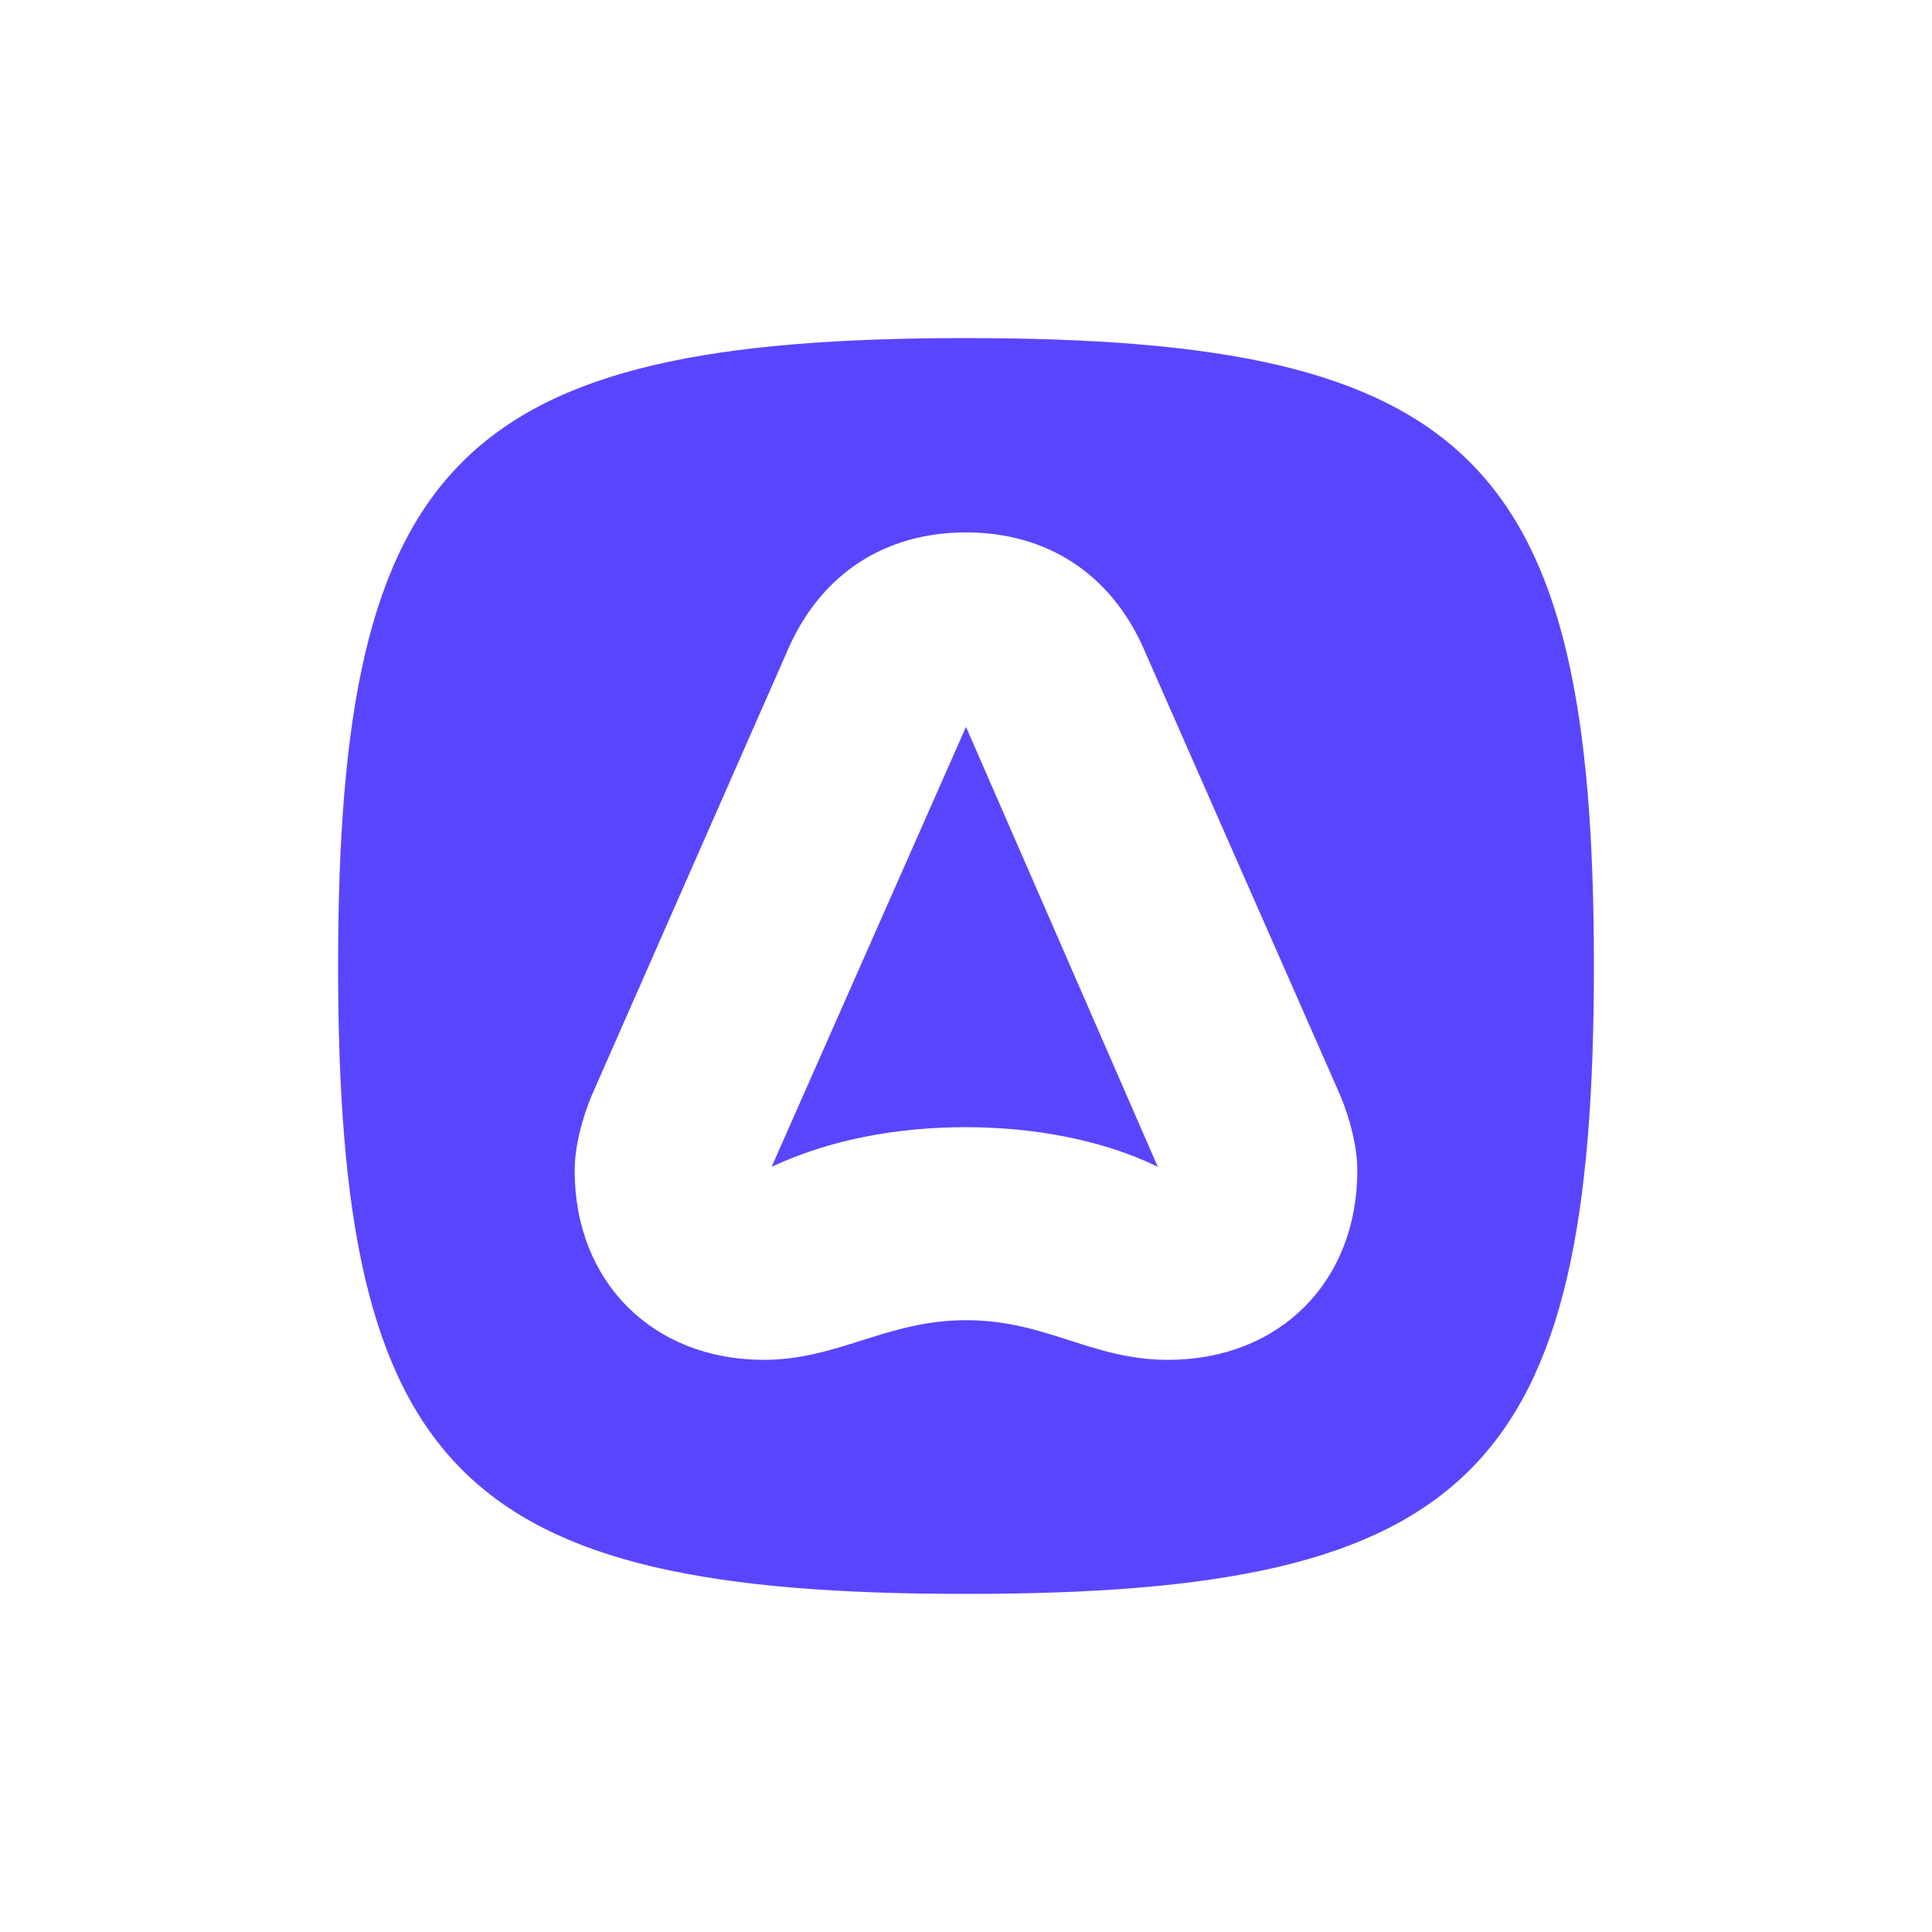
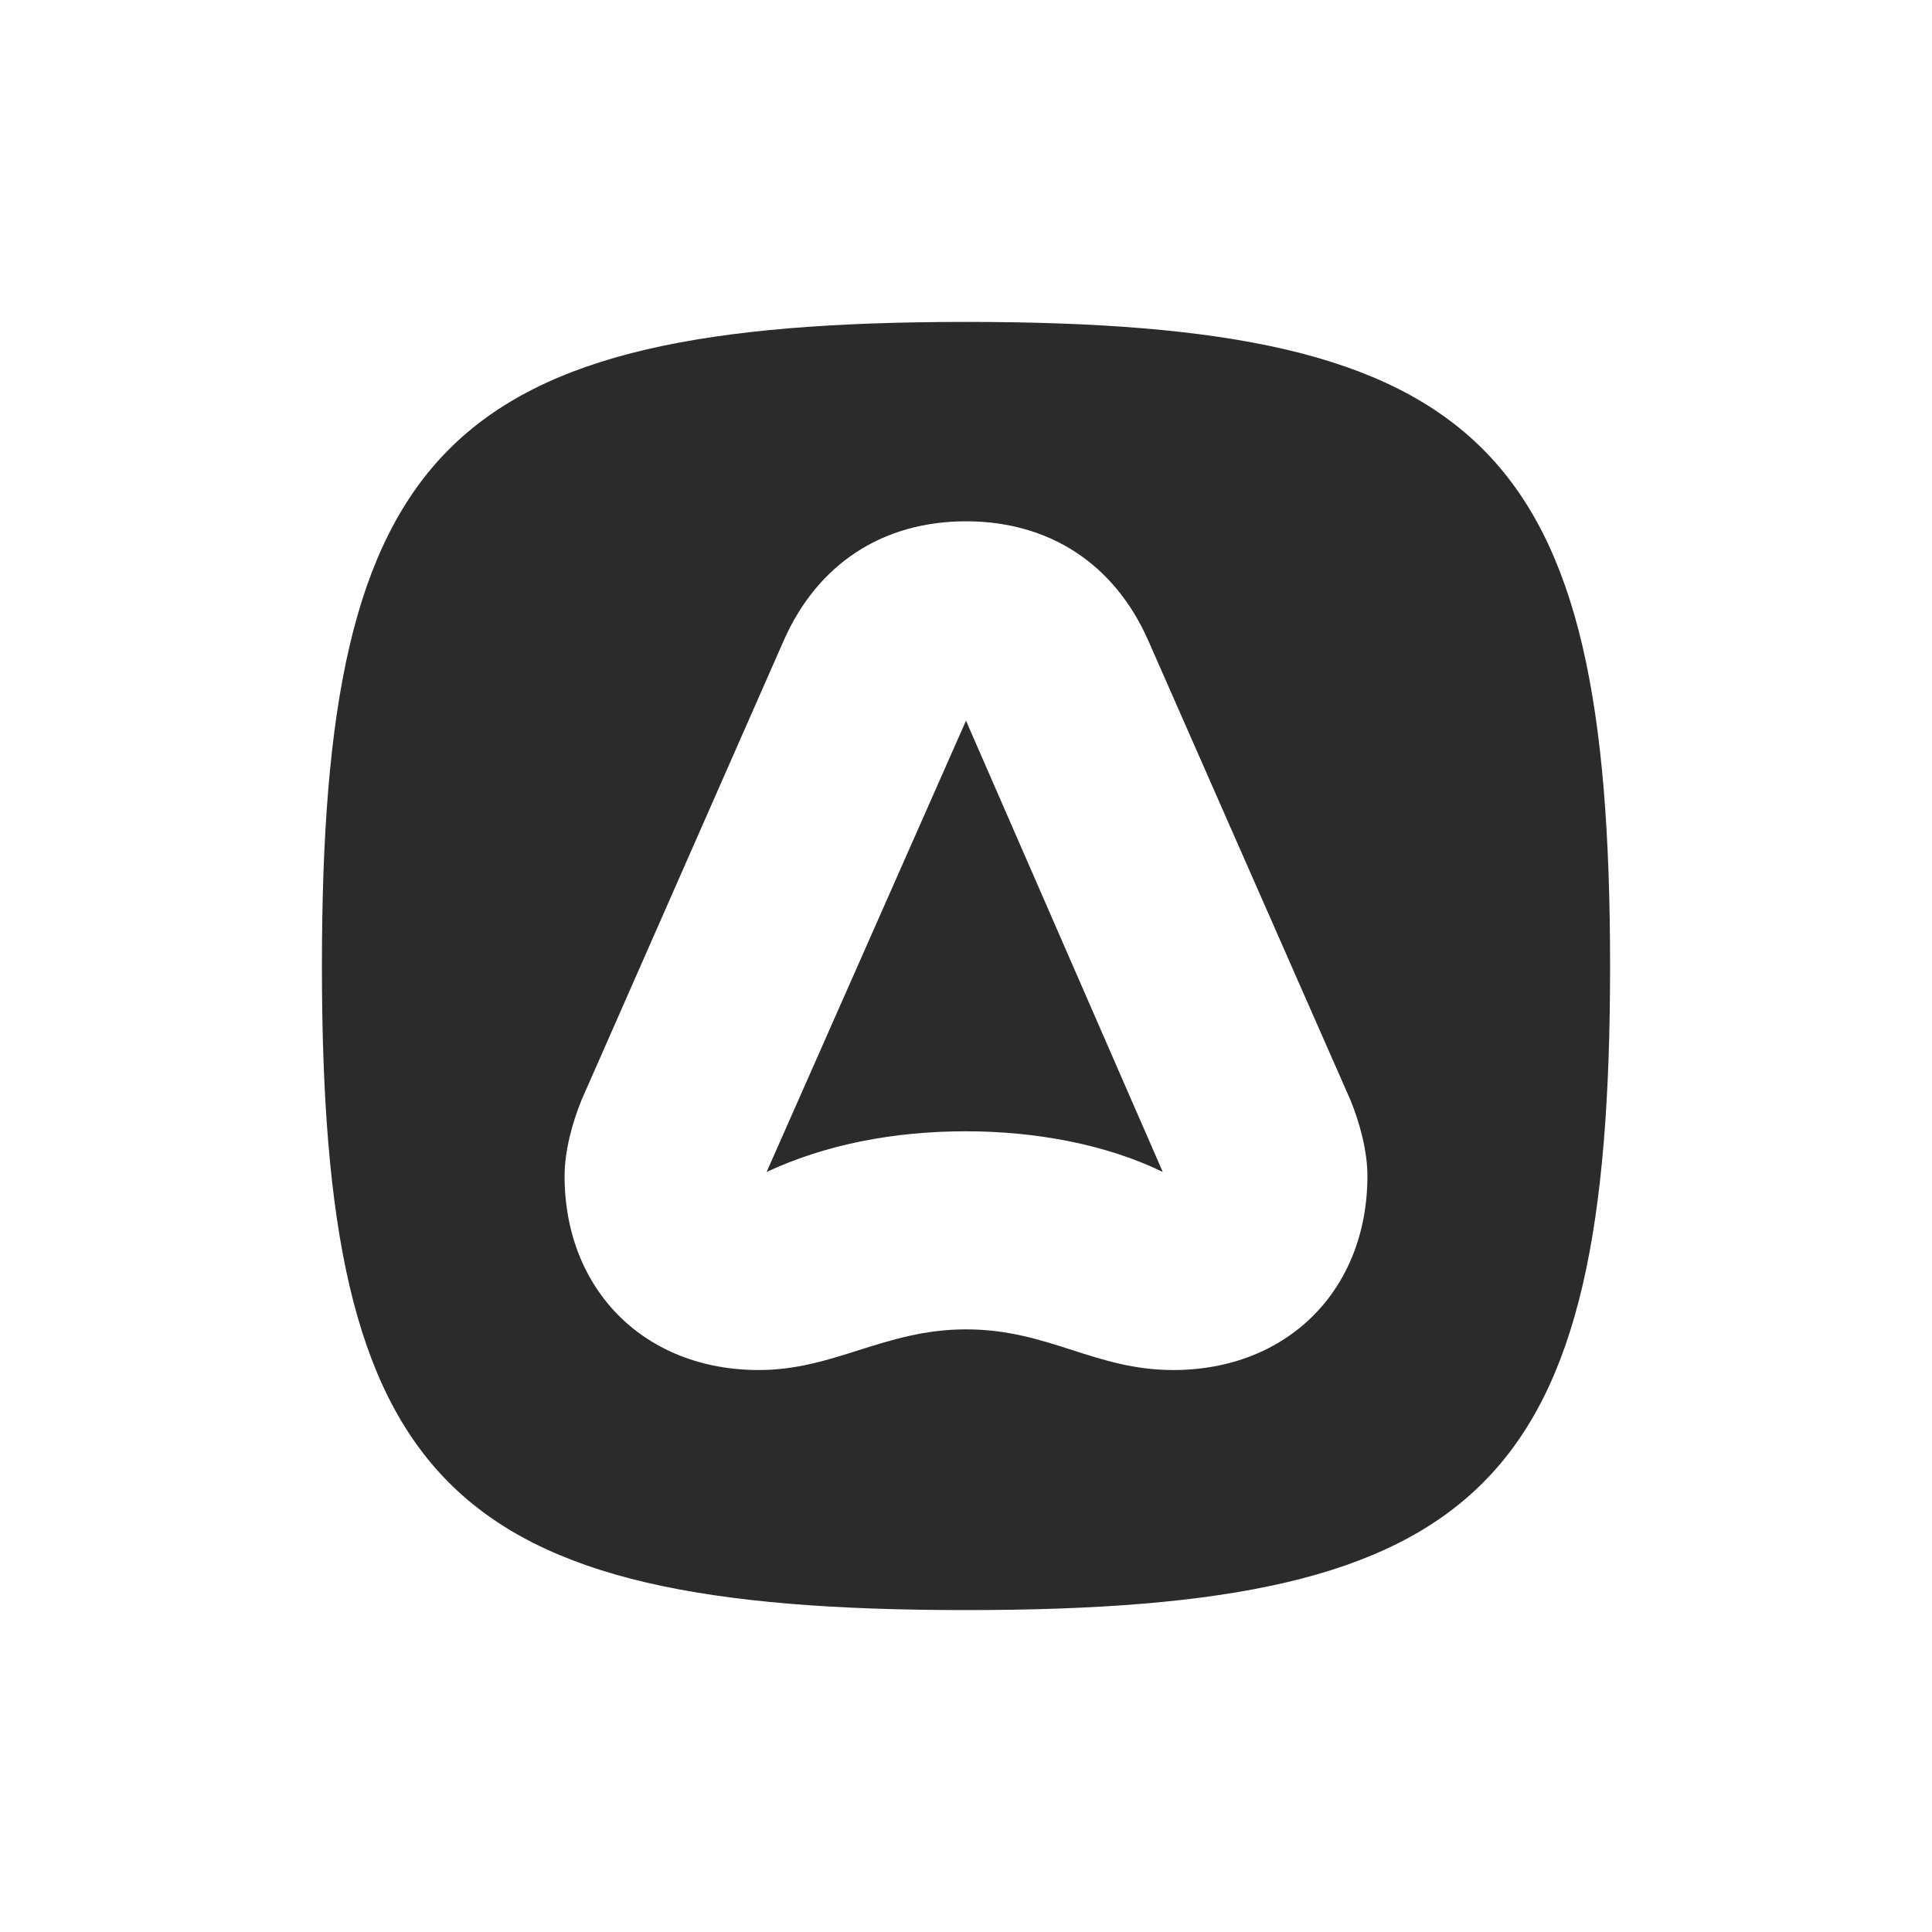
- <svg xmlns="http://www.w3.org/2000/svg" width="40" height="40" fill="none">
-   <path fill="#5A45FF" fill-rule="evenodd" d="M20 33C9.515 33 7 30.485 7 20S9.515 7 20 7s13 2.515 13 13-2.515 13-13 13Zm-3.68-19.566L12.242 22.7c-.185.45-.344 1.032-.344 1.535 0 2.304 1.615 3.919 3.919 3.919.755 0 1.381-.199 2.019-.4.659-.209 1.33-.421 2.164-.421.844 0 1.498.21 2.145.418.63.203 1.254.403 2.038.403 2.304 0 3.919-1.615 3.919-3.919 0-.503-.16-1.085-.344-1.535l-4.078-9.267c-.688-1.562-2.012-2.41-3.68-2.41-1.668 0-2.992.848-3.68 2.41Zm-.344 10.723L20 15.049l3.971 9.108c-1.138-.556-2.568-.82-3.971-.82-1.456 0-2.833.264-4.024.82Z" clip-rule="evenodd" />
+ <svg xmlns="http://www.w3.org/2000/svg" width="40" height="40" viewBox="0 0 40 40" fill="none">
+   <path fill-rule="evenodd" clip-rule="evenodd" d="M6.665 20C6.665 30.755 9.245 33.335 20 33.335C30.755 33.335 33.335 30.755 33.335 20C33.335 9.245 30.755 6.665 20 6.665C9.245 6.665 6.665 9.245 6.665 20ZM12.042 22.77L16.225 13.265C16.931 11.662 18.289 10.793 20 10.793C21.711 10.793 23.069 11.662 23.775 13.265L27.957 22.77C28.148 23.232 28.311 23.829 28.311 24.345C28.311 26.708 26.654 28.365 24.291 28.365C23.486 28.365 22.847 28.16 22.2 27.952C21.537 27.739 20.866 27.523 20 27.523C19.144 27.523 18.456 27.741 17.78 27.954C17.127 28.161 16.483 28.365 15.709 28.365C13.346 28.365 11.689 26.708 11.689 24.345C11.689 23.829 11.852 23.232 12.042 22.77ZM20 14.921L15.872 24.264C17.094 23.694 18.506 23.422 20 23.422C21.439 23.422 22.906 23.694 24.074 24.264L20 14.921Z" fill="#2C2B2A" />
</svg>
